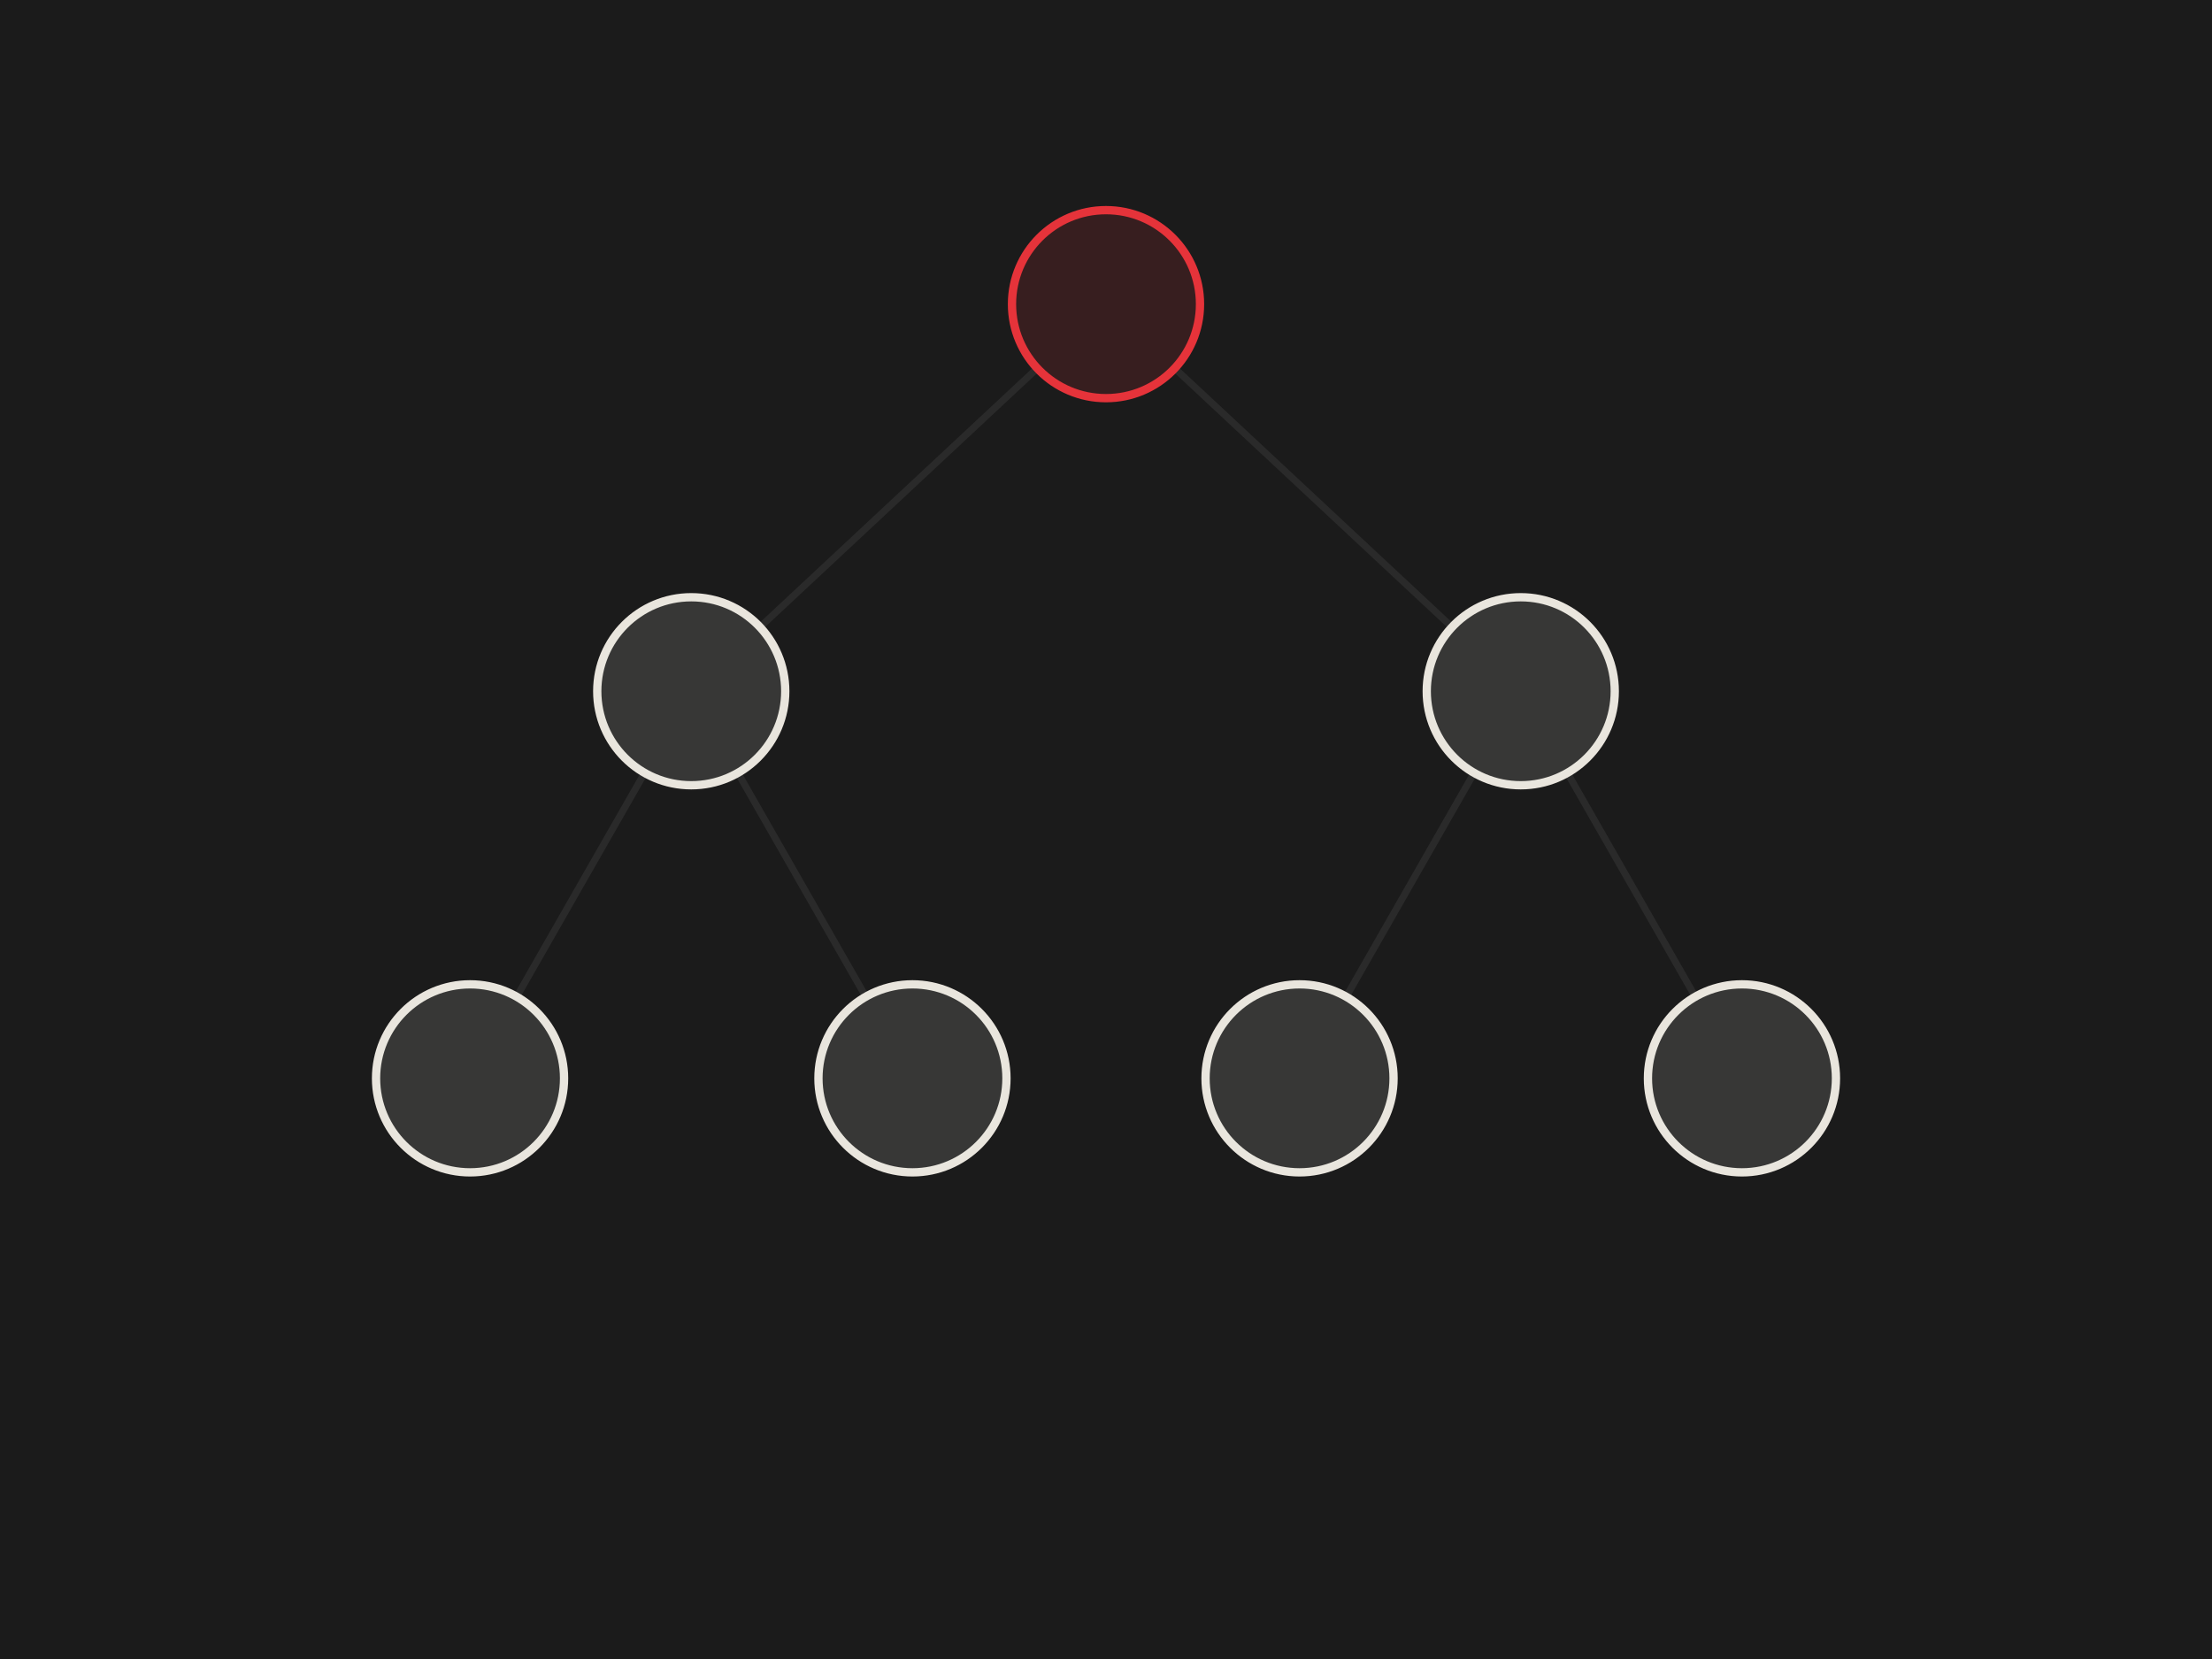
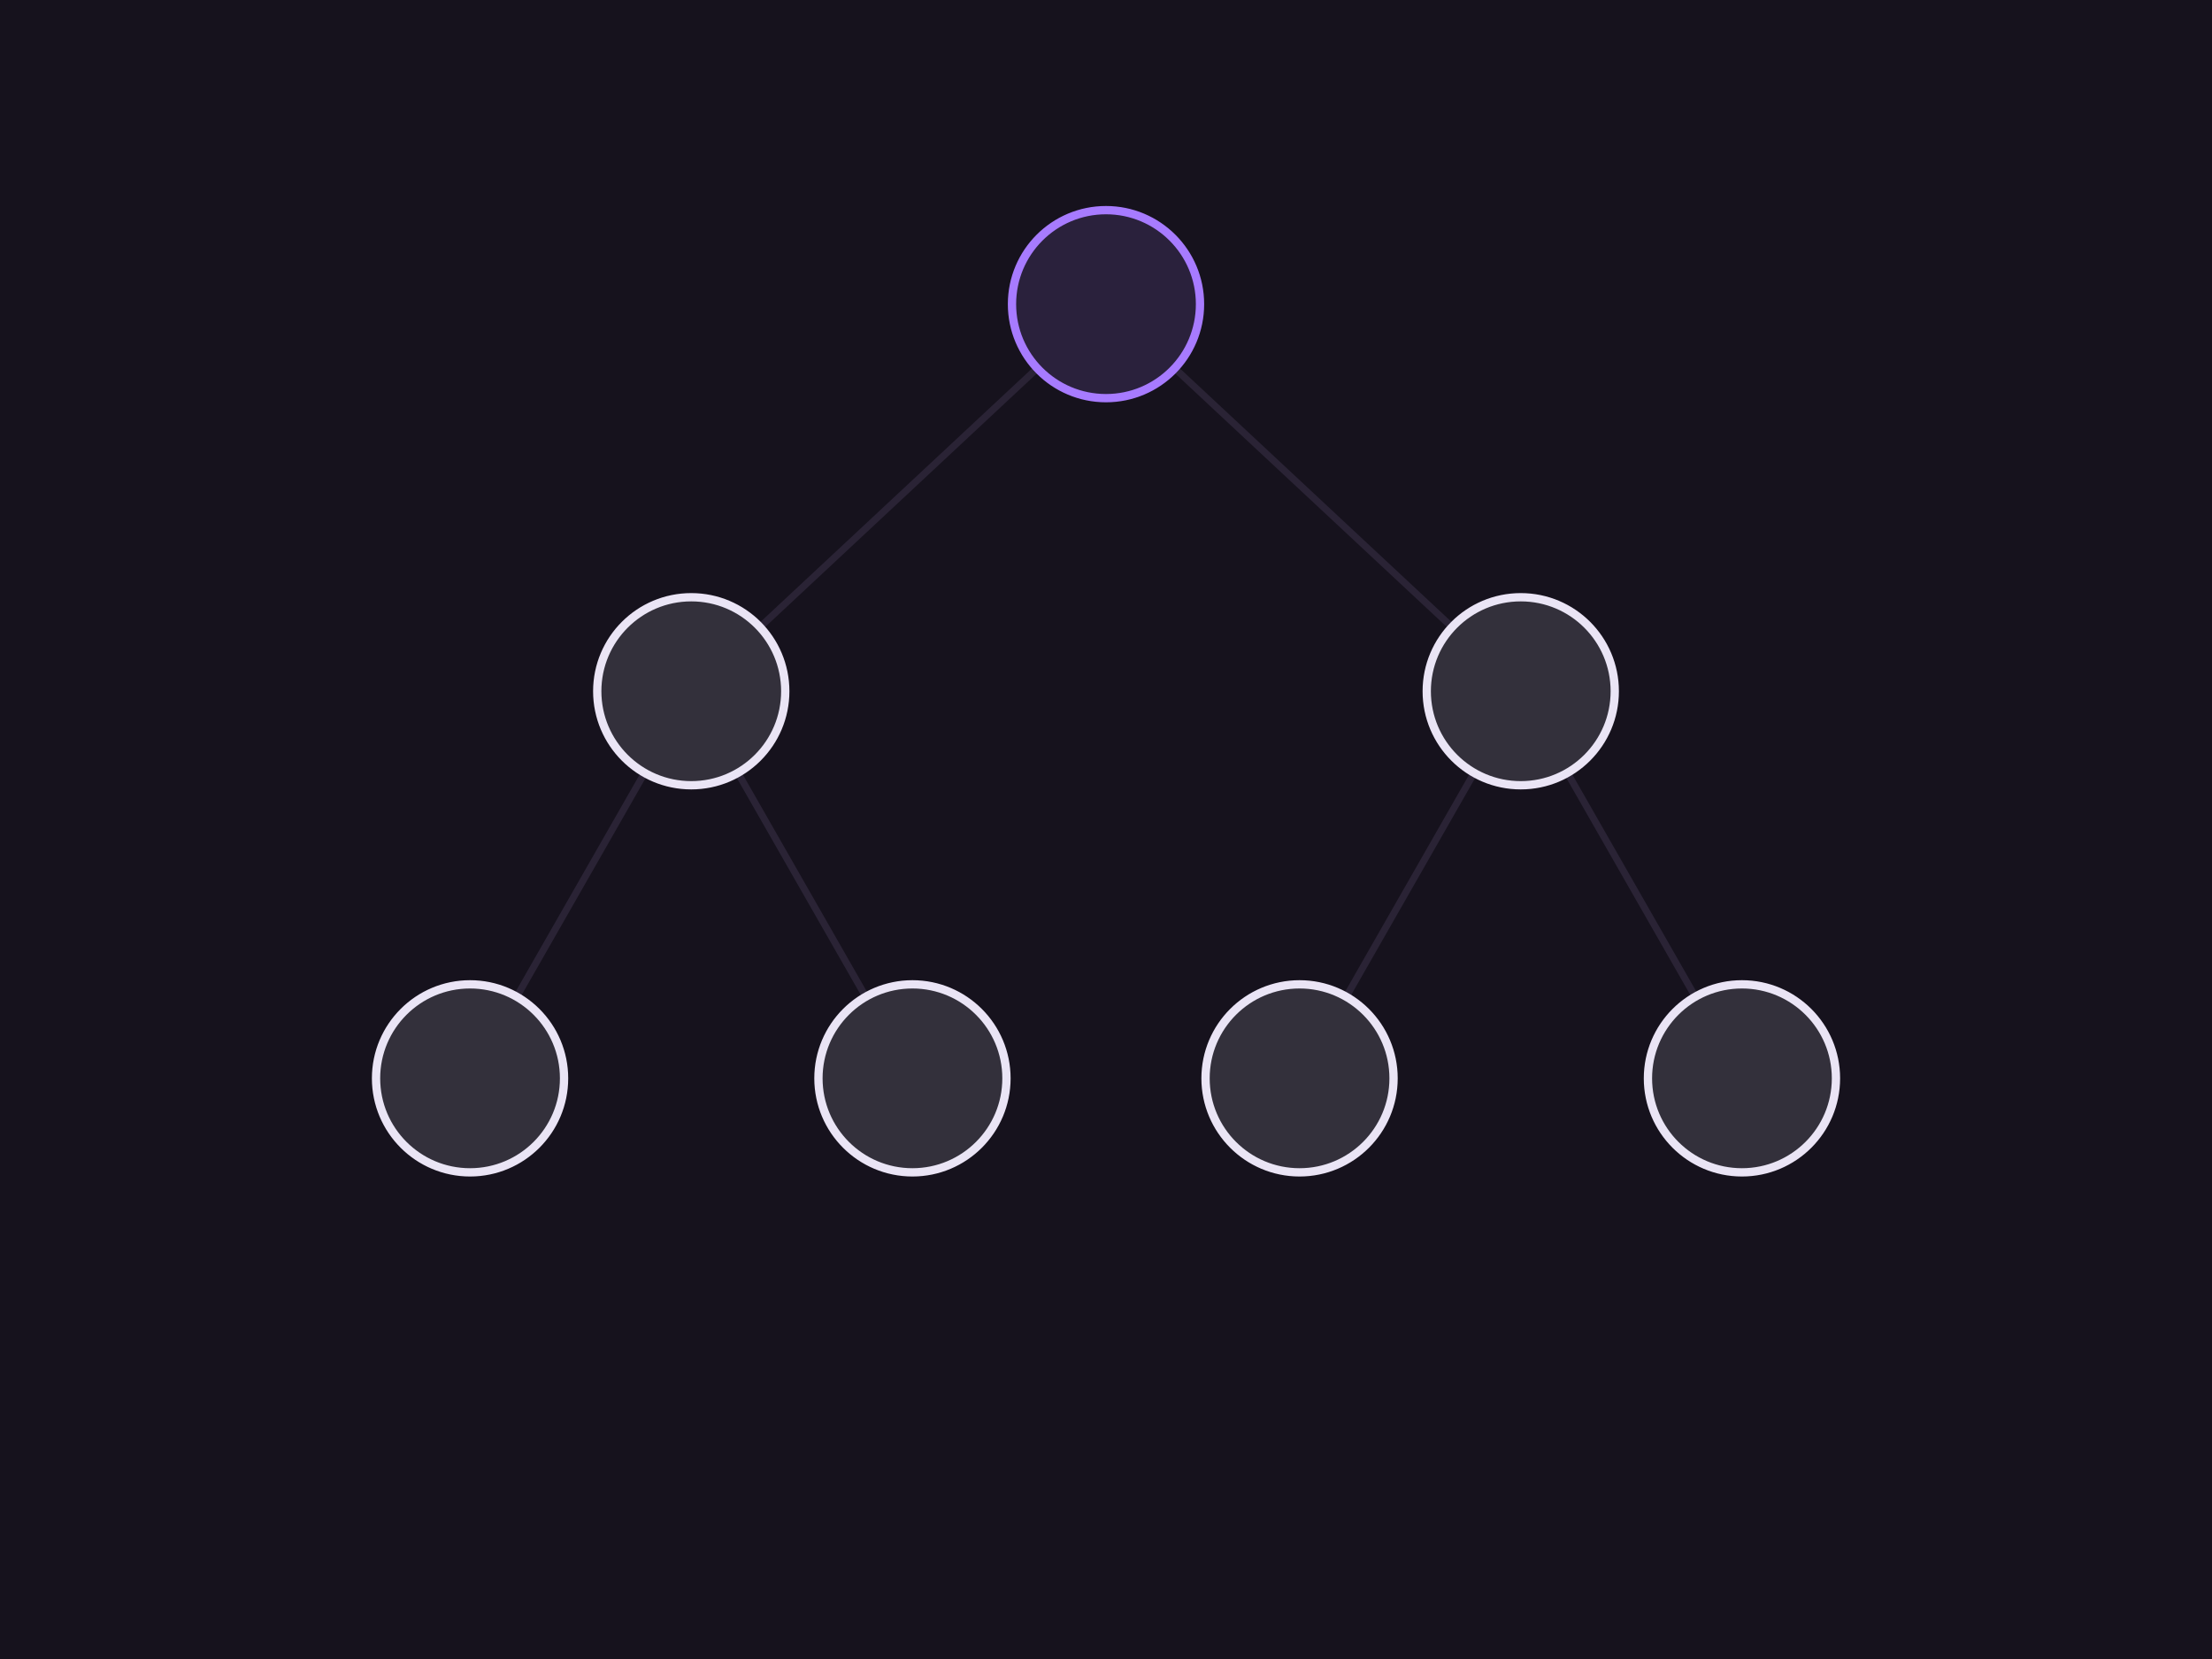
<svg xmlns="http://www.w3.org/2000/svg" viewBox="0 0 800 600" width="800" height="600">
-   <rect width="800" height="600" fill="#1B1B1B" />
-   <line x1="400" y1="110" x2="250" y2="250" stroke="#2A2A2A" stroke-width="2.5" />
-   <line x1="400" y1="110" x2="550" y2="250" stroke="#2A2A2A" stroke-width="2.5" />
-   <line x1="250" y1="250" x2="170" y2="390" stroke="#2A2A2A" stroke-width="2.5" />
-   <line x1="250" y1="250" x2="330" y2="390" stroke="#2A2A2A" stroke-width="2.5" />
-   <line x1="550" y1="250" x2="470" y2="390" stroke="#2A2A2A" stroke-width="2.5" />
-   <line x1="550" y1="250" x2="630" y2="390" stroke="#2A2A2A" stroke-width="2.5" />
-   <circle cx="400" cy="110" r="34" fill="#1B1B1B" stroke="#E5333A" stroke-width="3" />
-   <circle cx="400" cy="110" r="34" fill="#E5333A" fill-opacity=".14" />
-   <circle cx="250" cy="250" r="34" fill="#1B1B1B" stroke="#E9E5DD" stroke-width="3" />
-   <circle cx="250" cy="250" r="34" fill="#E9E5DD" fill-opacity=".14" />
-   <circle cx="550" cy="250" r="34" fill="#1B1B1B" stroke="#E9E5DD" stroke-width="3" />
-   <circle cx="550" cy="250" r="34" fill="#E9E5DD" fill-opacity=".14" />
-   <circle cx="170" cy="390" r="34" fill="#1B1B1B" stroke="#E9E5DD" stroke-width="3" />
-   <circle cx="170" cy="390" r="34" fill="#E9E5DD" fill-opacity=".14" />
-   <circle cx="330" cy="390" r="34" fill="#1B1B1B" stroke="#E9E5DD" stroke-width="3" />
-   <circle cx="330" cy="390" r="34" fill="#E9E5DD" fill-opacity=".14" />
-   <circle cx="470" cy="390" r="34" fill="#1B1B1B" stroke="#E9E5DD" stroke-width="3" />
-   <circle cx="470" cy="390" r="34" fill="#E9E5DD" fill-opacity=".14" />
-   <circle cx="630" cy="390" r="34" fill="#1B1B1B" stroke="#E9E5DD" stroke-width="3" />
-   <circle cx="630" cy="390" r="34" fill="#E9E5DD" fill-opacity=".14" />
+   <rect width="800" height="600" fill="#16121D" />
+   <line x1="400" y1="110" x2="250" y2="250" stroke="#2A2335" stroke-width="2.5" />
+   <line x1="400" y1="110" x2="550" y2="250" stroke="#2A2335" stroke-width="2.5" />
+   <line x1="250" y1="250" x2="170" y2="390" stroke="#2A2335" stroke-width="2.5" />
+   <line x1="250" y1="250" x2="330" y2="390" stroke="#2A2335" stroke-width="2.5" />
+   <line x1="550" y1="250" x2="470" y2="390" stroke="#2A2335" stroke-width="2.5" />
+   <line x1="550" y1="250" x2="630" y2="390" stroke="#2A2335" stroke-width="2.5" />
+   <circle cx="400" cy="110" r="34" fill="#16121D" stroke="#A77BFF" stroke-width="3" />
+   <circle cx="400" cy="110" r="34" fill="#A77BFF" fill-opacity=".14" />
+   <circle cx="250" cy="250" r="34" fill="#16121D" stroke="#EAE4F5" stroke-width="3" />
+   <circle cx="250" cy="250" r="34" fill="#EAE4F5" fill-opacity=".14" />
+   <circle cx="550" cy="250" r="34" fill="#16121D" stroke="#EAE4F5" stroke-width="3" />
+   <circle cx="550" cy="250" r="34" fill="#EAE4F5" fill-opacity=".14" />
+   <circle cx="170" cy="390" r="34" fill="#16121D" stroke="#EAE4F5" stroke-width="3" />
+   <circle cx="170" cy="390" r="34" fill="#EAE4F5" fill-opacity=".14" />
+   <circle cx="330" cy="390" r="34" fill="#16121D" stroke="#EAE4F5" stroke-width="3" />
+   <circle cx="330" cy="390" r="34" fill="#EAE4F5" fill-opacity=".14" />
+   <circle cx="470" cy="390" r="34" fill="#16121D" stroke="#EAE4F5" stroke-width="3" />
+   <circle cx="470" cy="390" r="34" fill="#EAE4F5" fill-opacity=".14" />
+   <circle cx="630" cy="390" r="34" fill="#16121D" stroke="#EAE4F5" stroke-width="3" />
+   <circle cx="630" cy="390" r="34" fill="#EAE4F5" fill-opacity=".14" />
</svg>
